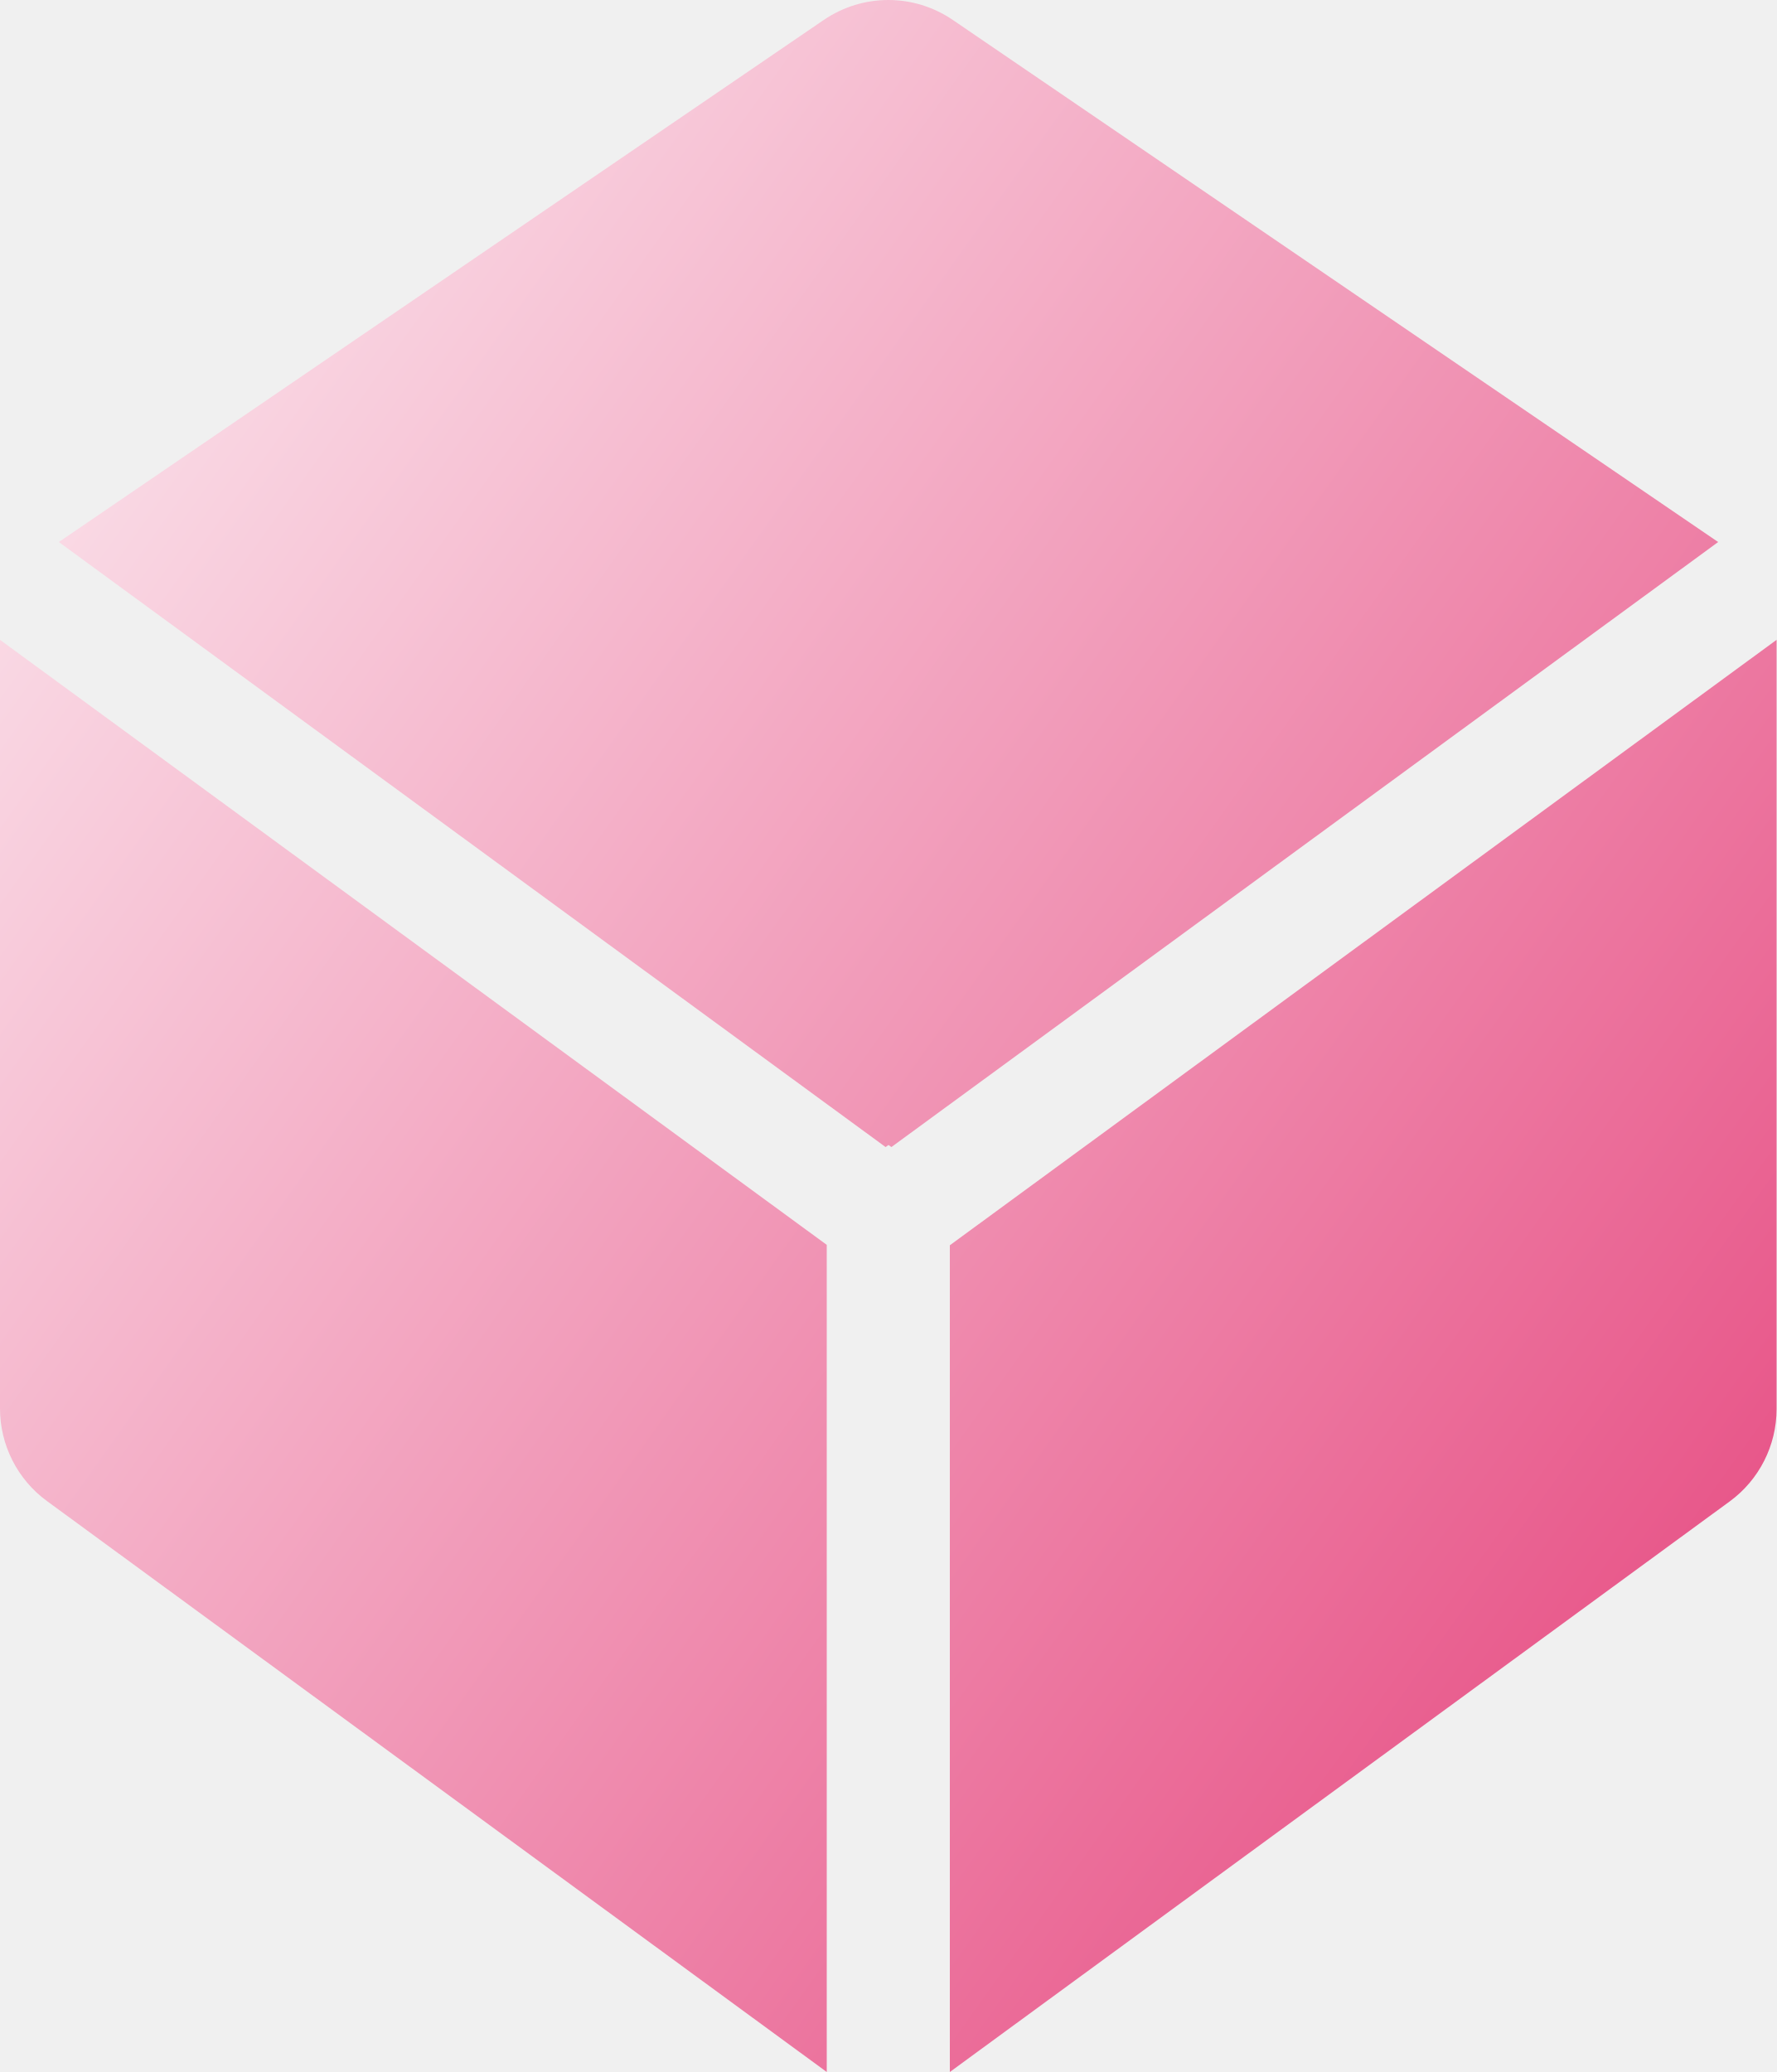
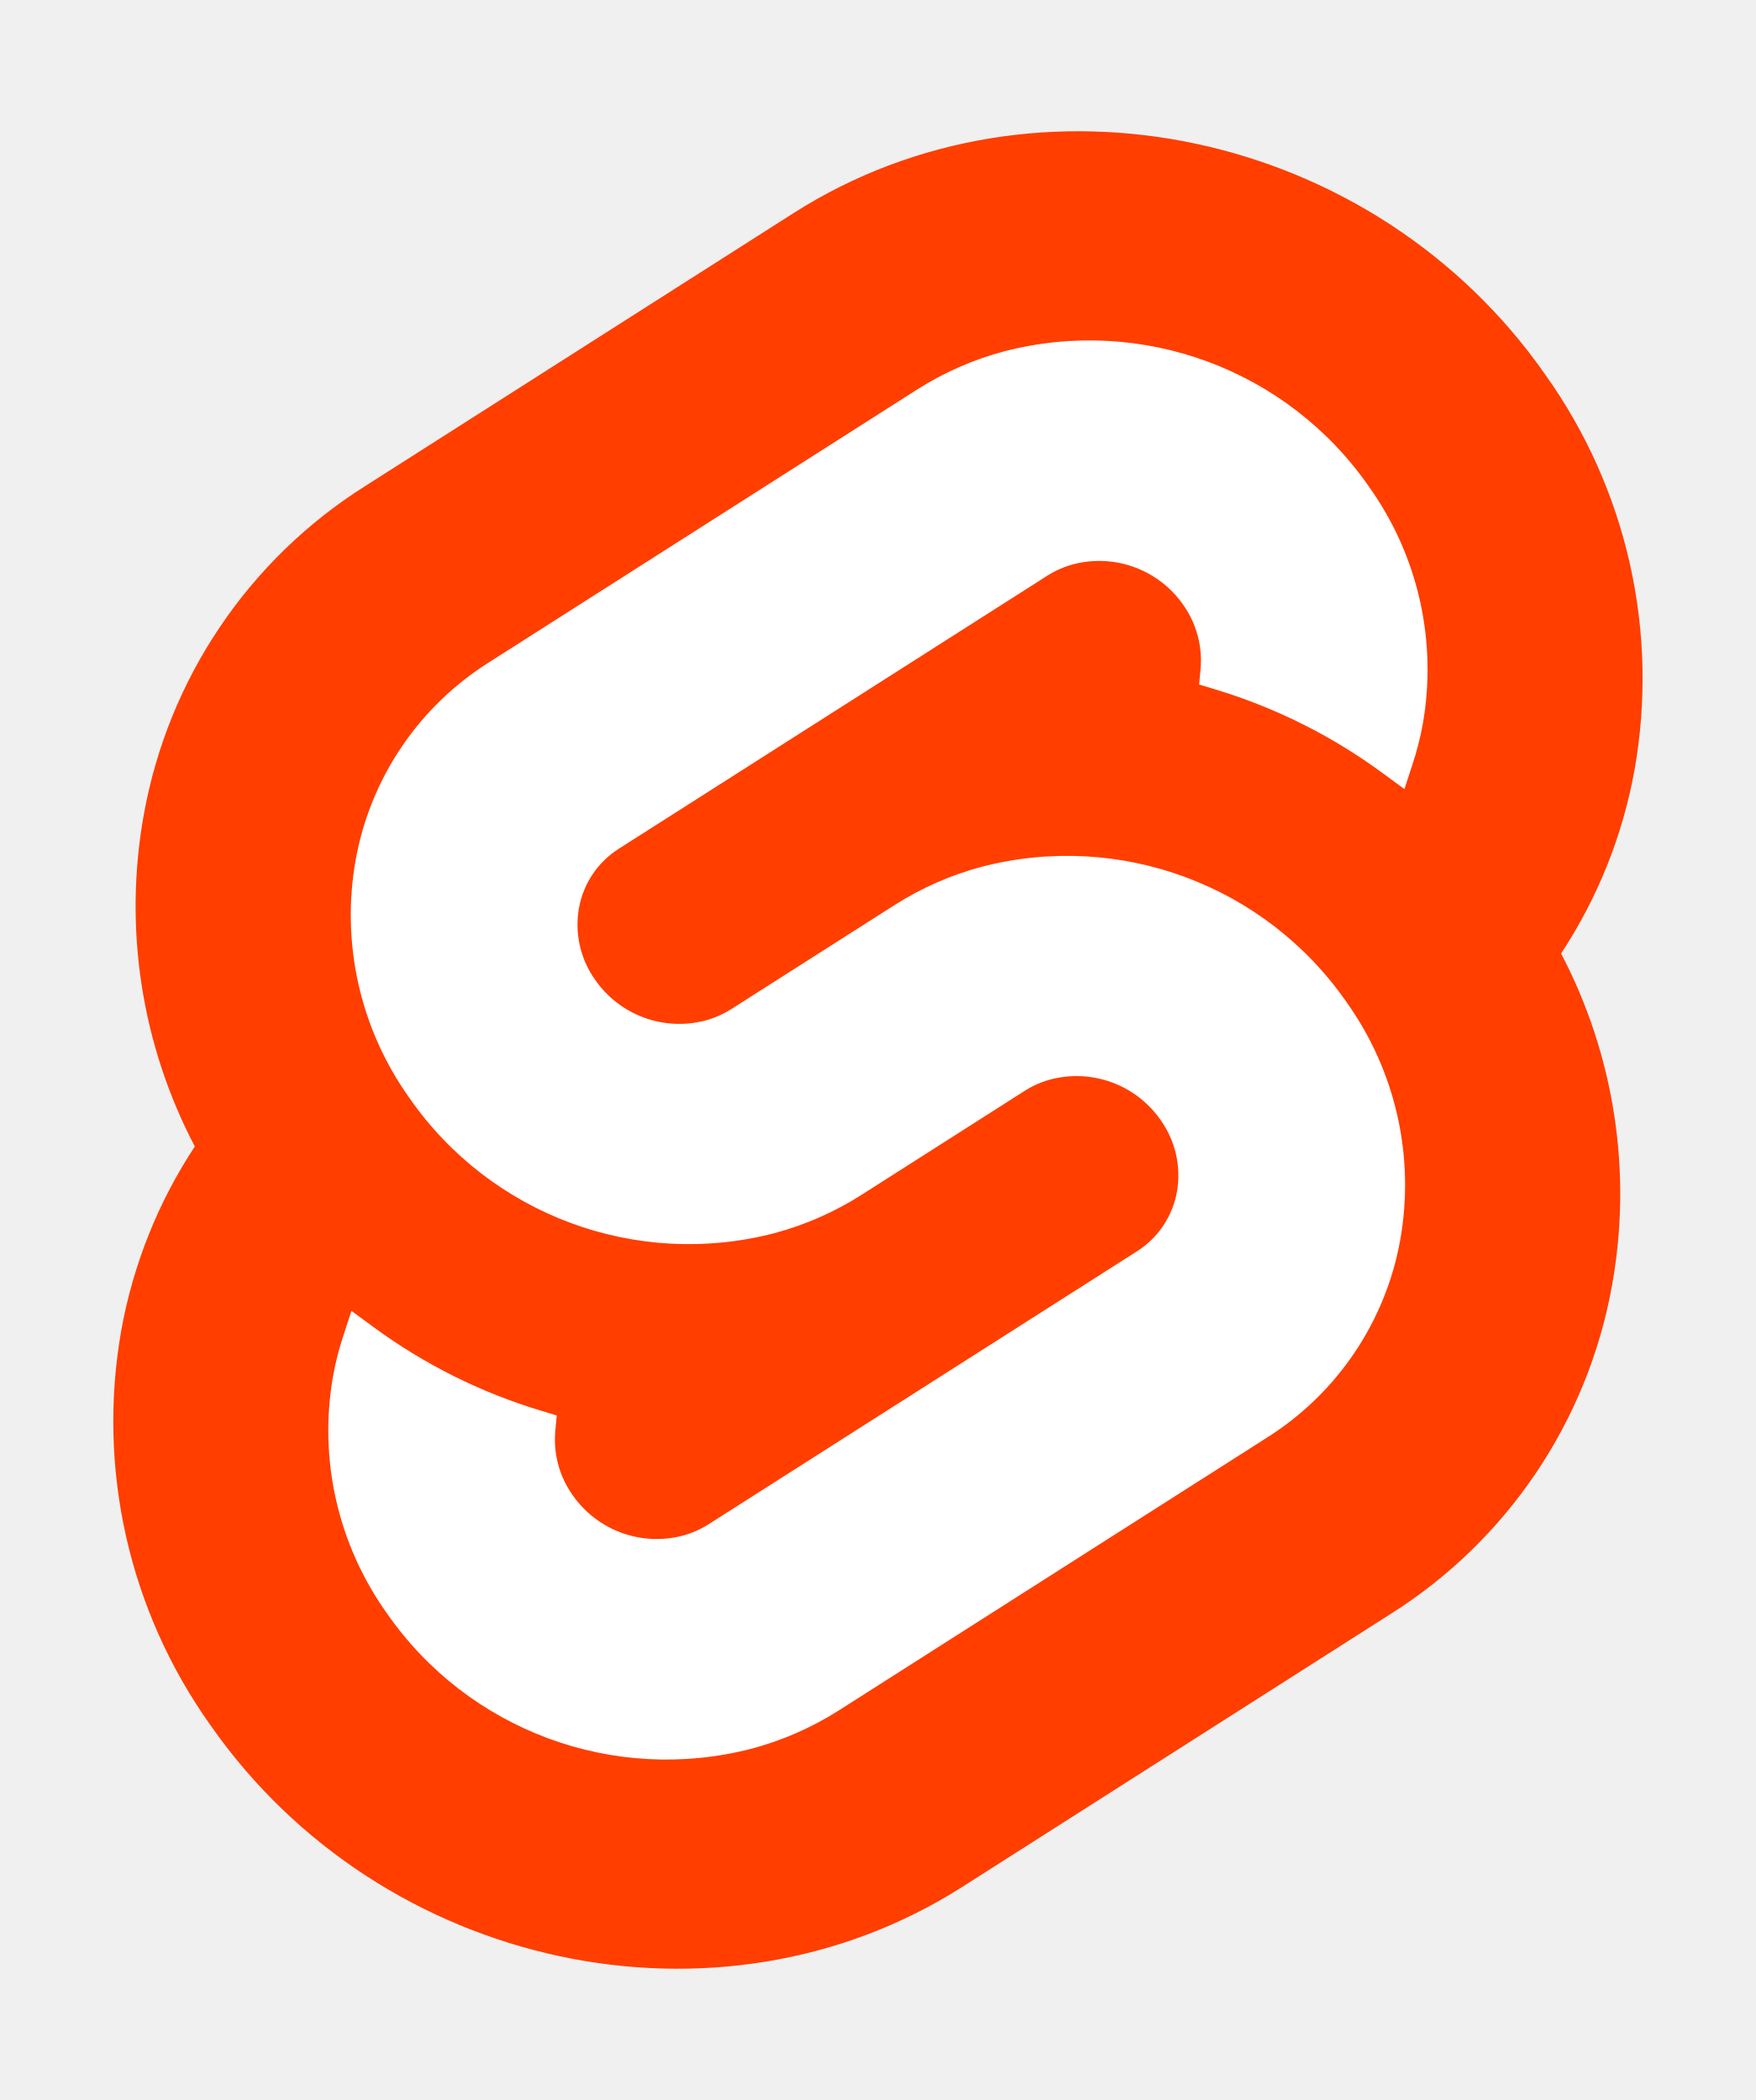
- <svg xmlns="http://www.w3.org/2000/svg" viewBox="0 0 428.7 500" role="img" aria-label="Webstone">
-   <linearGradient id="webstoneFavicon" gradientUnits="userSpaceOnUse" x1="-87.736" x2="446.915" y1="33.835" y2="415.136">
-     <stop offset="0" stop-color="#ffffff" />
-     <stop offset="1" stop-color="#e64980" />
-   </linearGradient>
-   <path d="M199.5,500L11.3,362.2C4.2,357,0,348.7,0,339.9V154.4l199.5,146V500z M229.2,500l188.2-137.7c7.1-5.2,11.3-13.5,11.3-22.3V154.4L229.2,300.5V500z M198.8,4.8L14.2,130.8l199.5,146l.7-.5l.7.5l199.5-146L229.9,4.8C220.5-1.6,208.2-1.6,198.8,4.8z" fill="url(#webstoneFavicon)" />
+ <svg xmlns="http://www.w3.org/2000/svg" width="107" height="128" viewBox="0 0 107 128">
+   <path d="M94.157 22.819c-10.4-14.885-30.94-19.297-45.792-9.835L22.282 29.608A29.92 29.92 0 0 0 8.764 49.65a31.5 31.5 0 0 0 3.108 20.231 30 30 0 0 0-4.477 11.183 31.9 31.9 0 0 0 5.448 24.116c10.402 14.887 30.942 19.297 45.791 9.835l26.083-16.624A29.92 29.92 0 0 0 98.235 78.35a31.53 31.53 0 0 0-3.105-20.232 30 30 0 0 0 4.474-11.182 31.88 31.88 0 0 0-5.447-24.116" style="fill:#ff3e00" />
+   <path d="M45.817 106.582a20.72 20.72 0 0 1-22.237-8.243 19.17 19.17 0 0 1-3.277-14.503 18 18 0 0 1 .624-2.435l.49-1.498 1.337.981a33.6 33.6 0 0 0 10.203 5.098l.97.294-.09.968a5.85 5.85 0 0 0 1.052 3.878 6.24 6.24 0 0 0 6.695 2.485 5.8 5.8 0 0 0 1.603-.704L69.27 76.28a5.43 5.43 0 0 0 2.45-3.631 5.8 5.8 0 0 0-.987-4.371 6.24 6.24 0 0 0-6.698-2.487 5.7 5.7 0 0 0-1.6.704l-9.953 6.345a19 19 0 0 1-5.296 2.326 20.72 20.72 0 0 1-22.237-8.243 19.17 19.17 0 0 1-3.277-14.502 17.99 17.99 0 0 1 8.13-12.052l26.081-16.623a19 19 0 0 1 5.3-2.329 20.72 20.72 0 0 1 22.237 8.243 19.17 19.17 0 0 1 3.277 14.503 18 18 0 0 1-.624 2.435l-.49 1.498-1.337-.98a33.6 33.6 0 0 0-10.203-5.1l-.97-.294.09-.968a5.86 5.86 0 0 0-1.052-3.878 6.24 6.24 0 0 0-6.696-2.485 5.8 5.8 0 0 0-1.602.704L37.73 51.72a5.42 5.42 0 0 0-2.449 3.63 5.79 5.79 0 0 0 .986 4.372 6.24 6.24 0 0 0 6.698 2.486 5.8 5.8 0 0 0 1.602-.704l9.952-6.342a19 19 0 0 1 5.295-2.328 20.72 20.72 0 0 1 22.237 8.242 19.17 19.17 0 0 1 3.277 14.503 18 18 0 0 1-8.13 12.053l-26.081 16.622a19 19 0 0 1-5.3 2.328" style="fill:#fff" />
</svg>
